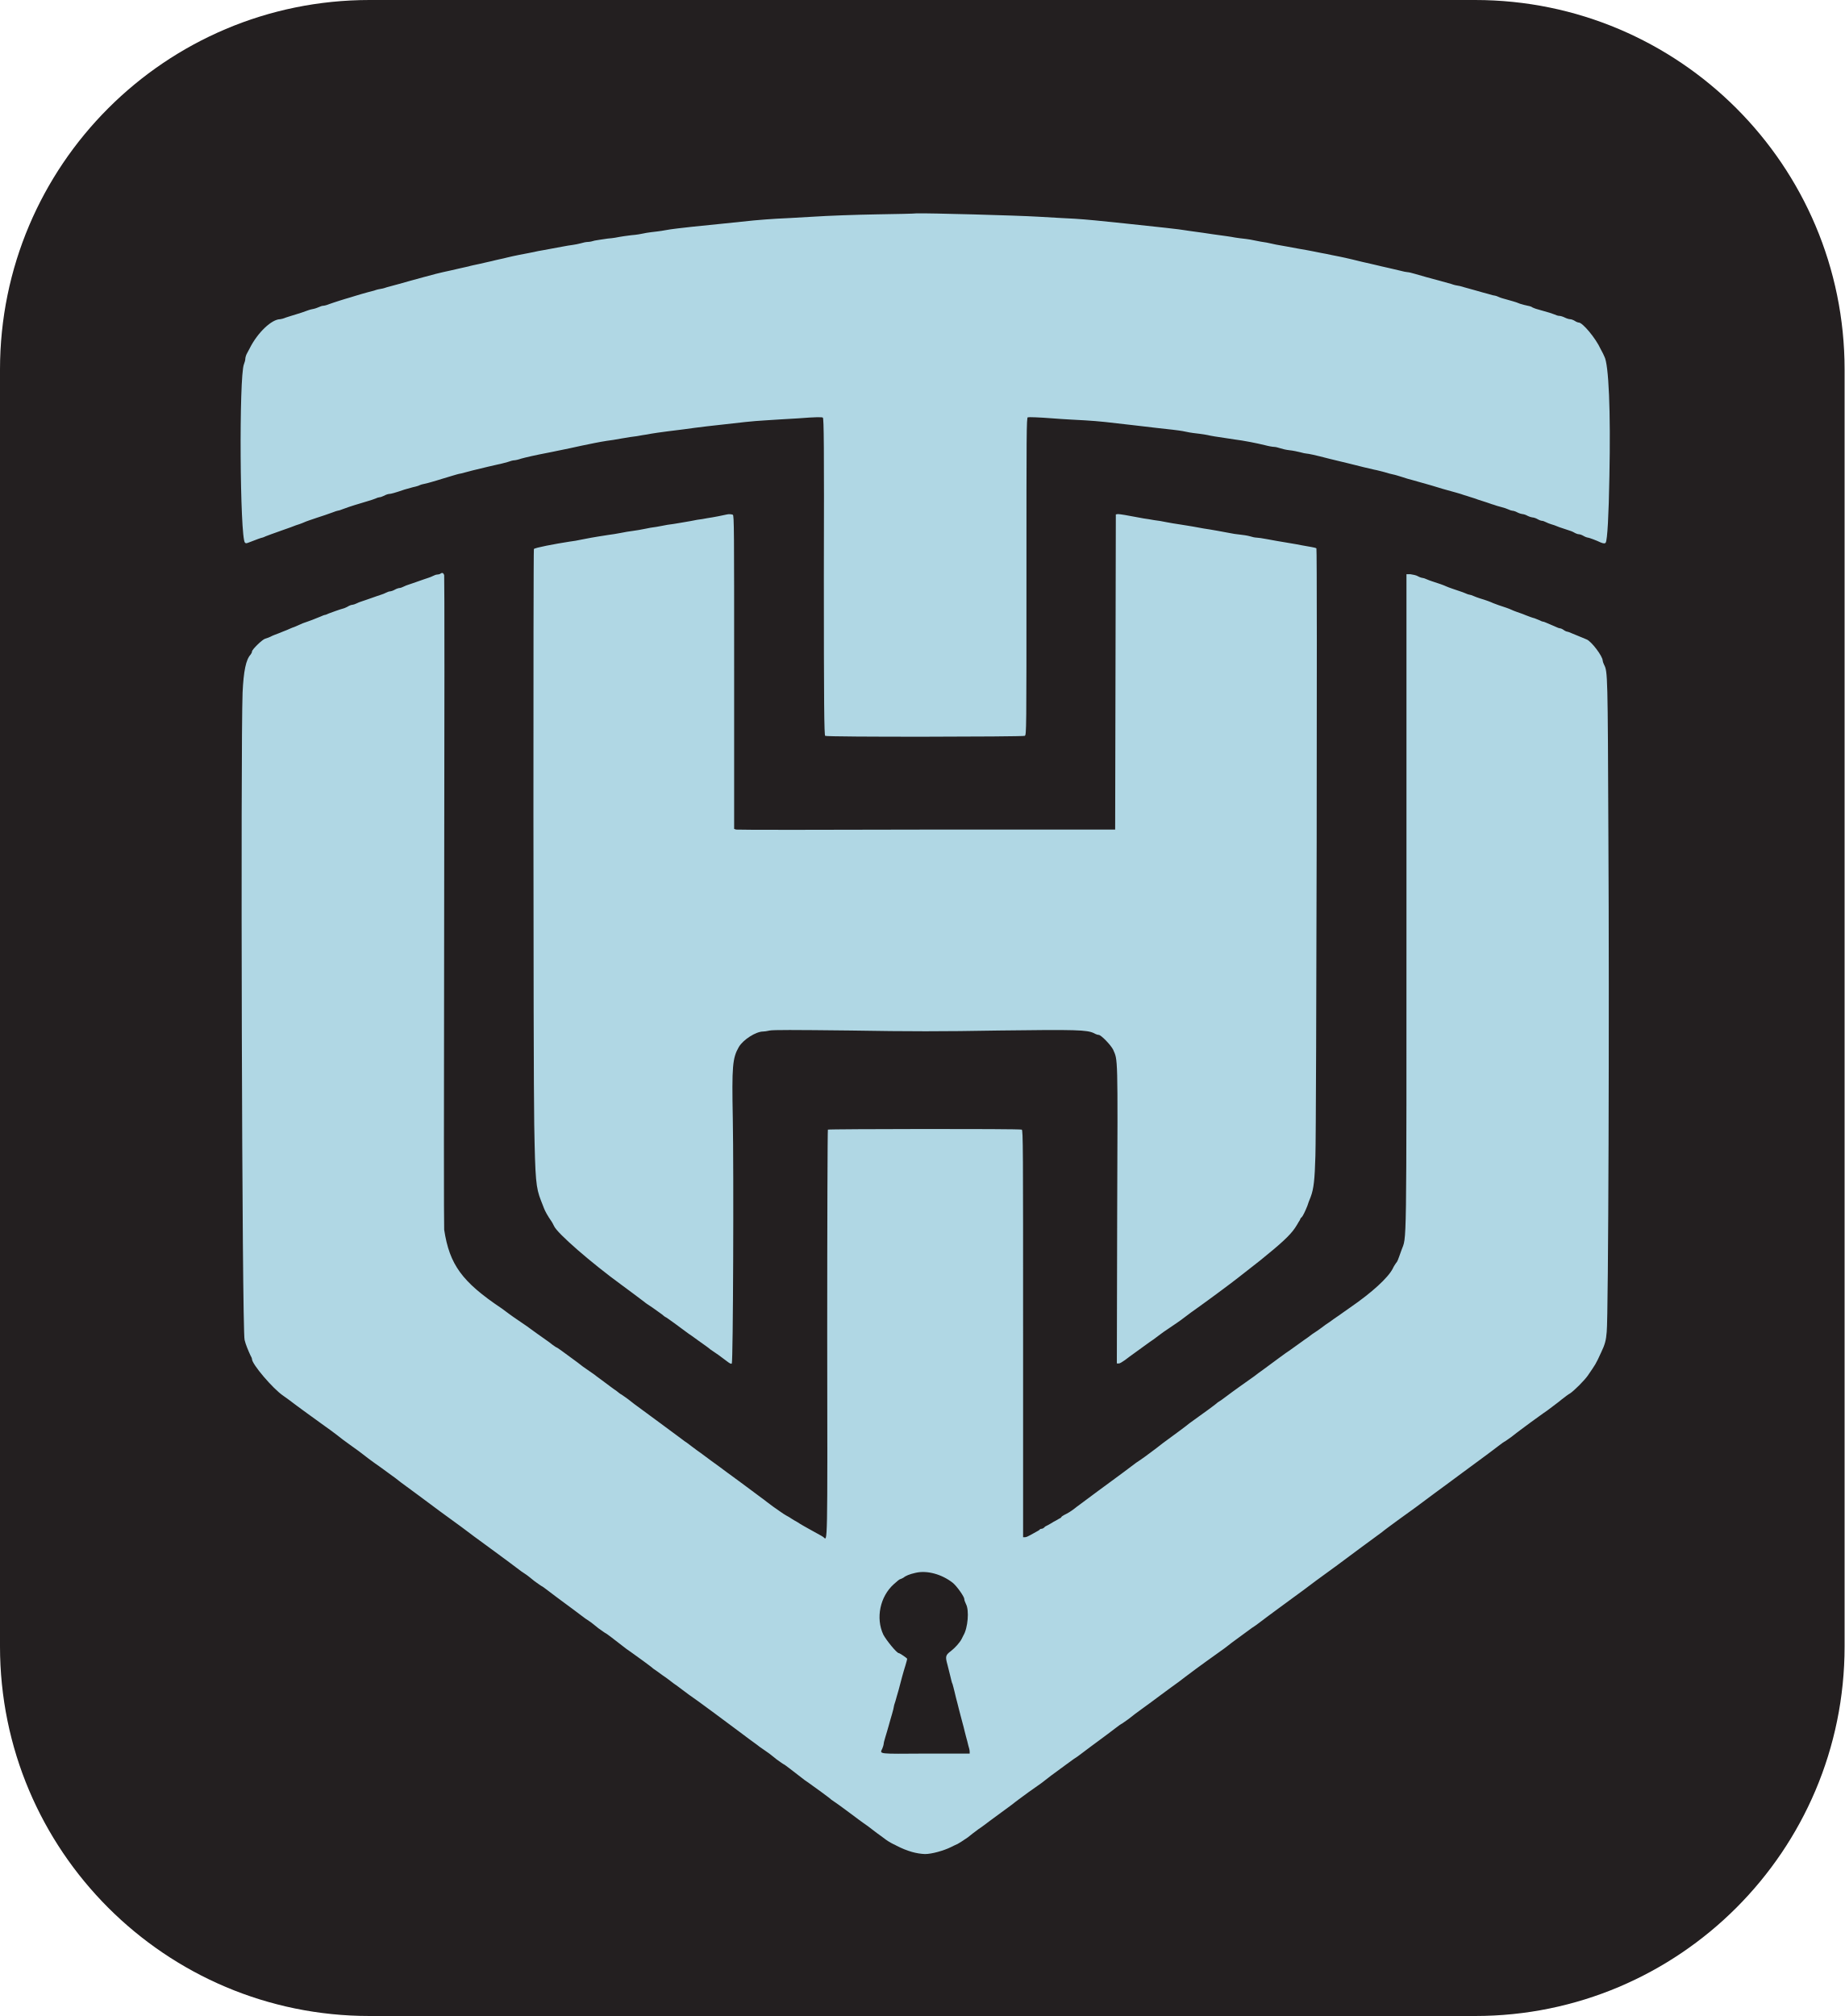
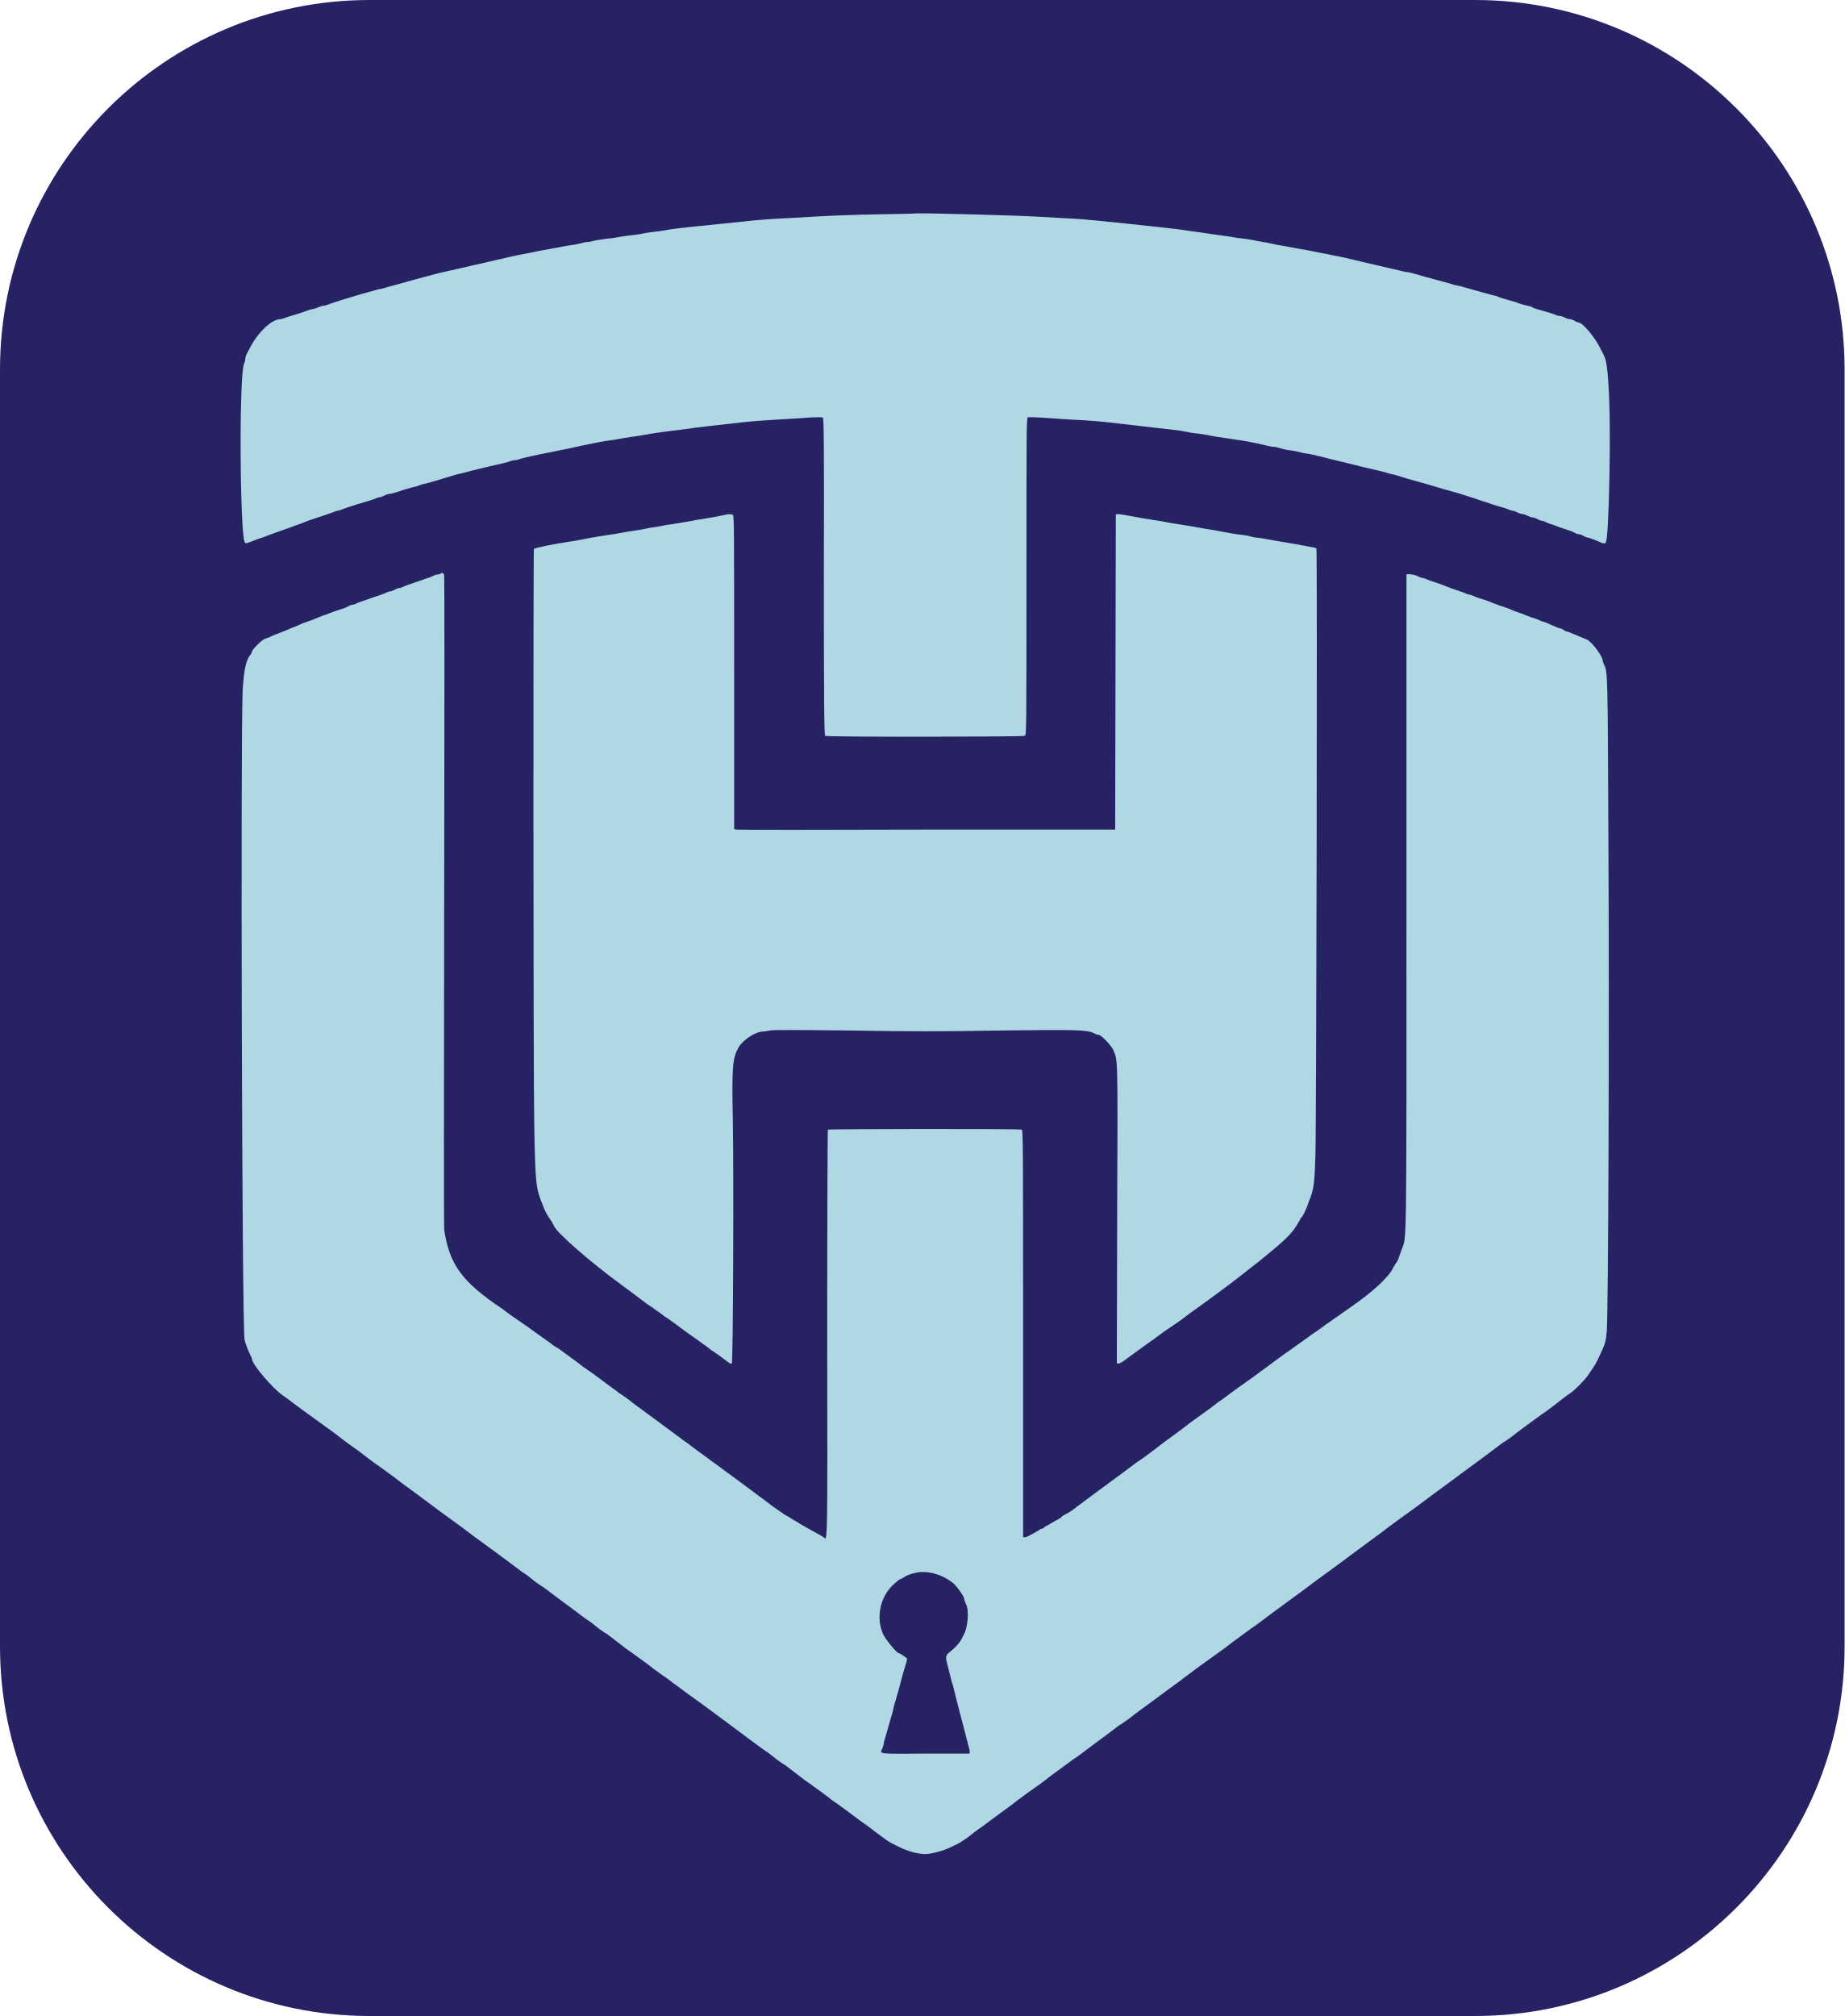
<svg xmlns="http://www.w3.org/2000/svg" viewBox="-60 -54 549 600">
-   <rect x="-60" y="-54" width="549" height="600" rx="110" fill="#231F20" />
+   <rect x="-60" y="-54" width="549" height="600" rx="110" fill="#262263" />
  <path fill="#B0D7E4" fill-rule="evenodd" d="M 200.9 9.8 C 194.8 9.9 186.3 10.2 181.9 10.5 C 177.5 10.8 172.6 11 171 11.1 C 169.4 11.2 166.4 11.4 164.4 11.6 C 158.9 12.2 151.6 12.9 145.9 13.5 C 143.1 13.8 139.6 14.2 138.1 14.5 C 136.6 14.8 134.6 15 133.8 15.1 C 132.9 15.2 131.8 15.4 131.4 15.5 C 131 15.6 129.4 15.9 127.9 16 C 126.4 16.2 124.8 16.4 124.4 16.5 C 124 16.6 122.4 16.9 120.9 17 C 119.4 17.2 117.6 17.5 117 17.6 C 116.4 17.8 115.5 18 115 18 C 114.5 18 113.5 18.2 112.9 18.4 C 112.2 18.6 111.1 18.8 110.4 18.9 C 109.7 19 108.3 19.2 107.4 19.4 C 106.4 19.6 104.7 19.9 103.6 20.1 C 102.5 20.3 101 20.6 100.3 20.7 C 98.8 21 97.1 21.4 94.3 21.9 C 93.3 22.1 91.9 22.4 91.1 22.6 C 90.3 22.8 89.1 23.1 88.5 23.2 C 87.9 23.3 86.9 23.6 86.4 23.7 C 85.8 23.8 84.3 24.2 82.9 24.5 C 81.5 24.8 80 25.1 79.4 25.3 C 77.2 25.8 76.2 26 74.1 26.5 C 70.8 27.2 68.5 27.8 66 28.5 C 62.8 29.4 60.8 29.9 58.8 30.5 C 57.6 30.8 55.9 31.3 55.1 31.5 C 54.3 31.8 53.4 32 53.2 32 C 53 32 52.1 32.2 51.3 32.5 C 50.4 32.7 48.7 33.2 47.6 33.5 C 46.5 33.8 45 34.3 44.3 34.5 C 43.5 34.7 42 35.2 41 35.5 C 40 35.8 38.6 36.3 38 36.5 C 37.3 36.8 36.5 37 36.2 37 C 35.9 37 35.3 37.2 34.9 37.4 C 34.5 37.6 33.6 37.9 33 38 C 32.4 38.1 31.5 38.4 31 38.6 C 30.5 38.8 29.3 39.2 28.3 39.5 C 27.2 39.8 25.8 40.3 25.1 40.5 C 24.4 40.8 23.6 41 23.4 41 C 20.9 41 16.7 44.9 14.3 49.7 C 14.2 49.9 13.8 50.6 13.5 51.2 C 13.2 51.7 13 52.5 13 52.9 C 13 53.2 12.8 53.9 12.6 54.4 C 11.1 58.1 11.4 106 12.9 107.5 C 13.2 107.8 13.4 107.7 14.2 107.4 C 16.2 106.6 17.9 106 18.1 106 C 18.2 106 18.7 105.8 19.1 105.6 C 19.9 105.3 21.2 104.8 23.5 104 C 24.3 103.7 25.7 103.2 26.6 102.9 C 27.6 102.5 28.7 102.1 29.1 102 C 29.5 101.9 30.1 101.6 30.4 101.5 C 31 101.2 32.8 100.6 34.3 100.1 C 35.8 99.6 37.7 99 39 98.5 C 39.7 98.2 40.4 98 40.5 98 C 40.7 98 41.4 97.8 42.1 97.5 C 44.5 96.6 46.3 96.1 49.6 95.1 C 50.3 94.9 51.2 94.6 51.7 94.4 C 52.1 94.2 52.7 94 52.9 94 C 53.2 94 53.8 93.8 54.4 93.5 C 54.9 93.2 55.6 93 55.9 93 C 56.3 93 57.5 92.7 60.4 91.7 C 60.8 91.6 61.9 91.3 62.9 91 C 63.9 90.8 64.8 90.5 64.9 90.4 C 65.1 90.3 65.7 90.1 66.3 90 C 66.9 89.9 67.9 89.6 68.6 89.4 C 69.3 89.2 70.7 88.8 71.6 88.5 C 72.6 88.2 73.9 87.8 74.6 87.6 C 75.3 87.4 76.5 87 77.3 86.9 C 78 86.7 79.6 86.3 80.7 86 C 84.4 85.1 86.9 84.5 88.3 84.2 C 89 84.1 90.3 83.7 91.1 83.5 C 91.9 83.2 92.7 83 93 83 C 93.3 83 94.3 82.8 95.1 82.5 C 96.6 82.1 98.6 81.6 104.3 80.5 C 108.3 79.7 111.5 79 113.3 78.6 C 115.2 78.2 118.6 77.5 120.6 77.2 C 121.5 77.1 123.4 76.8 125 76.5 C 126.6 76.2 128.7 75.9 129.6 75.8 C 130.6 75.6 131.9 75.4 132.6 75.3 C 134.1 75 135.9 74.7 143.3 73.8 C 148.3 73.1 150.9 72.8 161.8 71.6 C 163.5 71.4 166.2 71.2 167.9 71.1 C 169.5 71 174 70.7 177.7 70.5 C 182.8 70.1 184.7 70.1 184.9 70.3 C 185.2 70.5 185.3 78.2 185.2 117.7 C 185.2 155.3 185.3 164.9 185.6 165 C 186 165.4 244.4 165.3 245 165 C 245.5 164.7 245.5 163.9 245.5 117.5 C 245.5 75.1 245.5 70.3 245.9 70.2 C 246.1 70.1 249.3 70.2 253.1 70.5 C 256.8 70.8 261.2 71 262.9 71.1 C 264.5 71.2 267.3 71.4 269 71.6 C 270.7 71.8 274.3 72.2 276.9 72.5 C 279.5 72.8 283 73.2 284.6 73.4 C 286.3 73.6 288.3 73.8 289.1 73.9 C 289.9 74 291.7 74.2 293 74.5 C 294.3 74.8 296.1 75 297 75.1 C 297.9 75.2 299 75.4 299.5 75.5 C 300.3 75.7 301.4 75.9 307.5 76.8 C 310 77.1 314.1 77.9 316.5 78.5 C 317.6 78.8 318.8 79 319.2 79 C 319.6 79 320.4 79.2 321 79.4 C 321.6 79.6 322.8 79.9 323.8 80 C 324.8 80.1 326.2 80.4 327 80.6 C 327.7 80.8 328.6 81 328.9 81 C 329.3 81 331.3 81.4 335.9 82.6 C 341 83.8 342 84.1 343.3 84.4 C 344.7 84.8 347 85.3 349.1 85.8 C 349.8 85.9 351.1 86.3 352 86.5 C 352.9 86.8 354.1 87.1 354.6 87.2 C 355.2 87.3 356.4 87.7 357.4 88 C 358.3 88.3 359.6 88.7 360.1 88.8 C 361.1 89.1 362.6 89.5 366.1 90.5 C 367 90.8 368.5 91.2 369.4 91.5 C 372.6 92.4 374.9 93 375.6 93.3 C 376 93.4 376.9 93.7 377.5 93.9 C 378.1 94.1 379.2 94.4 379.9 94.7 C 380.6 94.9 381.7 95.3 382.4 95.5 C 383.1 95.7 384 96.1 384.5 96.2 C 385 96.4 386 96.7 386.8 96.9 C 387.6 97.1 388.5 97.4 388.9 97.6 C 389.3 97.8 389.9 98 390.1 98 C 390.4 98 391.1 98.2 391.6 98.5 C 392.2 98.8 392.9 99 393.1 99 C 393.4 99 394.1 99.2 394.6 99.5 C 395.2 99.8 395.9 100 396.1 100 C 396.4 100 397.1 100.2 397.6 100.5 C 398.1 100.8 398.7 101 398.9 101 C 399.2 101 399.7 101.2 400.1 101.4 C 400.5 101.6 401.2 101.9 401.6 102 C 402 102.1 403.2 102.5 404.1 102.9 C 405.1 103.2 406.4 103.7 407.1 103.9 C 407.8 104.1 408.6 104.5 408.9 104.7 C 409.1 104.8 409.6 105 409.9 105 C 410.2 105 410.8 105.2 411.3 105.5 C 411.8 105.8 412.4 106 412.6 106 C 412.9 106 415.3 106.9 416.3 107.4 C 417.2 107.8 417.7 107.8 417.9 107.5 C 418.4 106.7 418.8 99.5 419 87.8 C 419.4 68.3 418.8 54.4 417.5 52.1 C 417.4 51.8 416.9 50.8 416.4 49.9 C 414.9 46.6 411 42 409.9 42 C 409.7 42 409.1 41.8 408.7 41.5 C 408.2 41.2 407.6 41 407.3 41 C 407 41 406.3 40.8 405.7 40.5 C 405.1 40.2 404.4 40 404 40 C 403.7 40 403.1 39.8 402.7 39.6 C 401.9 39.3 401.1 39 397.8 38.1 C 397 37.9 396.3 37.6 396.1 37.5 C 395.9 37.3 395.3 37.1 394.7 37 C 394.1 36.9 393.1 36.6 392.4 36.4 C 391.7 36.1 390.8 35.8 390.4 35.7 C 390 35.6 389 35.3 388.3 35.1 C 387.5 34.9 386.5 34.6 386.1 34.4 C 385.7 34.2 385.1 34 385 34 C 384.8 34 383.9 33.8 383 33.5 C 382.1 33.3 380.5 32.8 379.4 32.5 C 378.3 32.2 376.6 31.7 375.8 31.5 C 374.9 31.2 374 31 373.8 31 C 373.6 31 372.7 30.8 371.9 30.5 C 371.1 30.3 369.4 29.8 368.3 29.5 C 365.7 28.8 363.4 28.2 361.1 27.5 C 360.1 27.2 359.2 27 358.9 27 C 358.6 27 357.6 26.8 356.5 26.5 C 355.5 26.3 354.1 25.9 353.5 25.8 C 352.9 25.7 351.9 25.4 351.3 25.3 C 350.6 25.1 349.1 24.8 347.9 24.5 C 345.8 24 345.1 23.9 342.4 23.2 C 339.5 22.5 337.8 22.2 336.3 21.9 C 335.4 21.7 334 21.4 333.3 21.3 C 331.7 21 330 20.6 326.4 20 C 323.8 19.5 322 19.2 319.8 18.8 C 319 18.6 317.8 18.4 317 18.2 C 316.2 18.1 314.5 17.8 313.1 17.5 C 311.8 17.2 309.9 17 309 16.9 C 308.1 16.8 307 16.6 306.5 16.5 C 306 16.4 304.4 16.2 303 16 C 301.6 15.8 300 15.6 299.5 15.5 C 299 15.4 297.4 15.2 296 15 C 294.6 14.8 293 14.6 292.5 14.5 C 291.6 14.3 284.4 13.5 274.8 12.5 C 271.8 12.2 267.9 11.8 266 11.6 C 264.1 11.4 261.4 11.2 259.9 11.1 C 258.4 11 253.5 10.8 249.1 10.5 C 242.6 10.1 216 9.4 212.8 9.5 C 212.3 9.6 206.9 9.7 200.9 9.8 M 156.4 99.1 C 155.6 99.3 152.1 100 150.6 100.2 C 149.7 100.4 148.3 100.6 147.5 100.7 C 146.7 100.9 144.8 101.2 143.1 101.5 C 141.5 101.8 139.4 102.1 138.6 102.2 C 137.8 102.4 136.3 102.6 135.4 102.8 C 134.4 102.9 132.8 103.2 131.9 103.4 C 130.9 103.6 129.3 103.9 128.4 104 C 127.4 104.1 125.8 104.4 124.8 104.6 C 123.7 104.8 122.1 105.1 121.1 105.2 C 116.5 105.9 114.5 106.3 113 106.6 C 112.1 106.8 110.5 107.1 109.5 107.2 C 105 107.9 99.2 109 98.9 109.4 C 98.7 109.8 98.7 263.7 99 280.7 C 99.3 297.4 99.5 299.4 101 303.3 C 101.3 304 101.7 305.1 101.9 305.6 C 102.2 306.4 103 307.9 104.2 309.6 C 104.4 309.9 104.7 310.5 104.9 310.9 C 105.8 313 115.9 321.8 125.1 328.5 C 126.8 329.7 129.9 332.1 131.8 333.5 C 132.1 333.8 133.2 334.5 134.1 335.1 C 135.1 335.8 136.3 336.7 136.9 337.1 C 137.5 337.6 138 338 138.1 338 C 138.2 338 139.3 338.8 140.7 339.8 C 142.9 341.4 143.7 342 144.9 342.9 C 145.1 343 146.5 344 148 345.1 C 149.4 346.1 151 347.2 151.4 347.6 C 152.8 348.5 154.9 350 156.3 351.1 C 157.2 351.8 157.6 352 157.8 351.8 C 158.2 351.4 158.4 294.8 158.1 278.9 C 157.8 263.3 158 260.9 159.9 257.6 C 161.2 255.4 165 253 167.1 253 C 167.4 253 168.3 252.9 169.1 252.7 C 170.2 252.5 175.8 252.5 193.1 252.7 C 211.1 253 220 253 237.3 252.7 C 260.5 252.4 263.5 252.5 265.6 253.5 C 266.1 253.8 266.7 254 267 254 C 267.7 254 270.6 257 271.3 258.4 C 272.7 261.7 272.7 259.1 272.5 307.6 L 272.4 351.8 273 351.8 C 273.3 351.8 274.1 351.3 274.8 350.8 C 276.2 349.7 279.9 347.1 282.2 345.4 C 282.7 345.1 283.8 344.3 284.7 343.6 C 285.6 342.9 287 341.9 287.8 341.4 C 289.7 340.1 291.1 339.2 292.5 338.1 C 293.2 337.6 294.1 336.9 294.5 336.6 C 296.1 335.5 298.1 334 299.5 333 C 300.3 332.4 301.8 331.3 302.9 330.5 C 307.9 326.8 309.1 325.8 315.1 321.1 C 321.3 316.1 323.9 313.7 325.4 311.5 C 325.8 310.9 326.3 310.1 326.5 309.7 C 326.8 309.3 327 308.9 327 308.8 C 327 308.7 327.2 308.4 327.4 308.3 C 327.8 307.9 328.5 306.4 329.1 304.9 C 329.3 304.3 329.7 303.1 330.1 302.2 C 331 299.8 331.3 297.1 331.5 290 C 331.8 281.8 332.1 109.5 331.8 109.2 C 331.7 109.1 331 108.9 330.3 108.8 C 329.5 108.7 328.3 108.4 327.5 108.3 C 326.7 108.1 324.7 107.8 323 107.5 C 321.3 107.2 318.7 106.8 317.3 106.5 C 315.8 106.2 314.3 106 313.9 106 C 313.5 106 312.6 105.8 312 105.6 C 311.3 105.4 310 105.2 309 105.1 C 307.9 105 306.7 104.8 306.3 104.7 C 305.8 104.6 304.1 104.3 302.5 104 C 300.9 103.7 299 103.4 298.3 103.3 C 296.2 102.9 293.9 102.5 291.3 102.1 C 289.9 101.9 288.1 101.6 287.1 101.4 C 286.2 101.2 284.5 100.9 283.5 100.8 C 282.5 100.6 281.1 100.4 280.4 100.3 C 275.2 99.3 273.3 99 272.7 99 L 272.1 99.1 272 146 L 271.9 192.9 215.8 192.9 C 184.9 193 159.4 193 159.1 192.9 L 158.5 192.7 158.5 146 C 158.5 103.7 158.5 99.3 158.1 99.2 C 157.7 99 156.8 99 156.4 99.1 M 71 116.8 C 70.8 116.9 70.4 117 70.1 117 C 69.8 117 69.3 117.2 68.9 117.4 C 68.5 117.6 67.8 117.9 67.4 118 C 67 118.1 65.7 118.6 64.5 119 C 63.3 119.4 62 119.9 61.6 120 C 61.2 120.1 60.5 120.4 60.1 120.6 C 59.7 120.8 59.2 121 58.9 121 C 58.7 121 58 121.2 57.5 121.5 C 57 121.8 56.3 122 56.1 122 C 55.8 122 55.3 122.2 54.9 122.4 C 54.5 122.6 53.8 122.9 53.4 123 C 53 123.1 51.7 123.6 50.5 124 C 49.3 124.4 48 124.9 47.6 125 C 47.2 125.1 46.5 125.4 46.1 125.6 C 45.7 125.8 45.1 126 44.9 126 C 44.6 126 44.1 126.2 43.9 126.3 C 43.6 126.5 43 126.8 42.5 127 C 41 127.4 38.6 128.3 37.8 128.6 C 37.4 128.8 36.9 129 36.8 129 C 36.6 129 36 129.2 35.4 129.5 C 34.9 129.7 33.7 130.2 32.9 130.5 C 32 130.8 30.8 131.3 30.1 131.5 C 29.4 131.8 28.3 132.3 27.6 132.6 C 26.9 132.8 25.9 133.3 25.4 133.5 C 24.8 133.7 23.7 134.2 22.9 134.5 C 22.1 134.8 21 135.2 20.5 135.5 C 20 135.7 19.3 136 18.9 136.1 C 18.1 136.3 15 139.3 15 139.9 C 15 140.2 14.8 140.5 14.6 140.8 C 13.2 142.3 12.5 145.7 12.2 152.1 C 11.6 167.5 12 342.1 12.8 344.8 C 13.1 346.1 13.9 348 14.5 349.3 C 14.8 349.8 15 350.3 15 350.5 C 15 352 21.2 359.3 24.3 361.4 C 24.9 361.8 26.8 363.2 28.5 364.5 C 30.3 365.8 32.7 367.6 34 368.5 C 35.2 369.4 37.2 370.8 38.3 371.6 C 39.4 372.4 41.1 373.7 42.1 374.5 C 43.1 375.2 45.2 376.8 46.8 377.9 C 48.3 379.1 51.1 381.2 53 382.5 C 54.9 383.9 57 385.4 57.8 386 C 58.5 386.6 60 387.7 61.1 388.5 C 62.2 389.3 63.7 390.4 64.5 391 C 68.1 393.7 73.9 398 77.4 400.5 C 80.3 402.7 82.2 404.1 84 405.4 C 85.1 406.2 87.3 407.8 88.9 409 C 90.5 410.2 92.6 411.7 93.6 412.5 C 94.6 413.3 95.9 414.2 96.4 414.5 C 96.9 414.8 98.1 415.8 99.1 416.6 C 100.2 417.4 101.1 418 101.1 418 C 101.2 418 102.1 418.6 103.1 419.4 C 104.1 420.2 106.3 421.8 107.9 423 C 109.5 424.2 111.6 425.7 112.6 426.5 C 113.6 427.3 114.9 428.2 115.4 428.5 C 115.9 428.8 117.1 429.8 118.1 430.6 C 119.2 431.4 120.1 432 120.1 432 C 120.2 432 121.1 432.6 122.1 433.4 C 123.1 434.2 125.1 435.7 126.5 436.8 C 128 437.8 130.1 439.4 131.4 440.3 C 132.6 441.2 134 442.2 134.4 442.6 C 134.9 442.9 136.1 443.8 137.2 444.6 C 138.3 445.3 139.8 446.5 140.6 447.1 C 141.4 447.6 142.5 448.5 143.2 449 C 143.8 449.5 145.9 451 147.9 452.4 C 149.8 453.8 152 455.4 152.8 456 C 155.2 457.8 157.9 459.8 161.4 462.4 C 163.2 463.8 165.4 465.3 166.1 465.9 C 166.9 466.4 167.9 467.2 168.4 467.5 C 168.9 467.8 170.1 468.8 171.1 469.6 C 172.2 470.4 173.1 471 173.1 471 C 173.2 471 174.1 471.6 175.1 472.4 C 176.1 473.2 178.1 474.7 179.5 475.8 C 181 476.8 183.1 478.4 184.4 479.3 C 185.6 480.2 187 481.2 187.4 481.6 C 188.2 482.1 190.7 483.9 193.5 486 C 194.3 486.6 196.4 488.2 198.3 489.5 C 200.1 490.9 202.1 492.4 202.7 492.8 C 204.1 493.9 205 494.4 205.8 494.8 C 206.1 494.9 206.6 495.2 206.8 495.3 C 210.1 497 212.8 497.7 215.3 497.8 C 217.3 497.8 220.9 496.8 223.1 495.7 C 223.3 495.6 223.7 495.4 223.9 495.3 C 224.2 495.2 224.7 494.9 225 494.8 C 225.7 494.4 226.5 493.9 228.1 492.8 C 228.7 492.3 230.1 491.2 231.2 490.4 C 232.3 489.7 233.7 488.6 234.5 488 C 235.3 487.4 236.8 486.3 237.9 485.5 C 239 484.7 240.5 483.6 241.3 483 C 242 482.4 244.2 480.8 246.1 479.4 C 250 476.7 250.1 476.6 252.9 474.4 C 256.9 471.5 258.7 470.1 259.6 469.5 C 260.1 469.2 261.4 468.3 262.4 467.5 C 263.4 466.7 265.5 465.2 267.1 464 C 268.7 462.8 270.9 461.2 271.9 460.4 C 272.9 459.6 273.8 459 273.9 459 C 273.9 459 274.8 458.4 275.9 457.6 C 276.9 456.8 278.7 455.4 280 454.5 C 281.3 453.6 283.8 451.7 285.7 450.3 C 287.6 448.9 289.9 447.2 290.9 446.5 C 291.9 445.7 293.4 444.6 294.2 444 C 295.6 442.9 302 438.3 304.4 436.6 C 304.9 436.2 306 435.4 306.6 434.9 C 308.2 433.7 311.5 431.3 312.6 430.5 C 313.1 430.2 314.4 429.3 315.4 428.5 C 316.4 427.7 318.5 426.2 320.1 425 C 321.7 423.8 323.9 422.2 325 421.4 C 326.8 420.1 328.7 418.7 331.6 416.5 C 335.1 414 340.9 409.7 344.5 407 C 345.3 406.4 346.8 405.3 347.9 404.5 C 349 403.7 350.5 402.6 351.3 402 C 352 401.4 354.2 399.8 356.1 398.4 C 359.5 396 363 393.4 367 390.4 C 371.4 387.2 372.8 386.1 375.4 384.2 C 377 383 379.5 381.2 381.1 380 C 382.7 378.8 384.9 377.2 385.9 376.4 C 386.9 375.6 387.8 375 387.9 375 C 387.9 375 388.8 374.4 389.9 373.6 C 390.9 372.8 392.1 371.9 392.5 371.6 C 393 371.2 394.4 370.2 395.6 369.3 C 396.9 368.4 399 366.8 400.5 365.8 C 401.9 364.7 403.9 363.3 404.8 362.5 C 405.8 361.7 406.9 360.9 407.3 360.7 C 408.5 359.9 411.5 356.9 412.5 355.5 C 414.9 352 414.9 352.1 416.5 348.6 C 417.7 346.1 418 344.9 418.2 342.4 C 418.7 338 419 246.6 418.7 195 C 418.5 146.5 418.5 145.9 417.4 143.8 C 417.2 143.4 417 142.8 417 142.6 C 417 141.3 413.6 136.8 412.2 136.3 C 411.2 135.9 408.4 134.7 407.6 134.4 C 407.2 134.2 406.6 134 406.5 134 C 406.3 134 405.8 133.8 405.4 133.5 C 405 133.2 404.5 133 404.3 133 C 404.1 133 403.5 132.8 402.9 132.5 C 400.1 131.3 399.5 131 399.2 131 C 399 131 398.6 130.8 398.2 130.6 C 397.8 130.4 397.1 130.2 396.7 130 C 396.2 129.9 395.1 129.5 394.1 129.1 C 393.2 128.7 391.9 128.3 391.4 128.1 C 390.8 127.9 390.1 127.6 389.9 127.5 C 389.3 127.2 387.6 126.6 386 126.1 C 385.4 125.9 384.6 125.6 384.4 125.5 C 383.8 125.2 382.2 124.6 380.5 124.1 C 379.9 123.9 379 123.6 378.6 123.4 C 378.2 123.2 377.6 123 377.4 123 C 377.2 123 376.6 122.8 376.2 122.6 C 375.7 122.4 375 122.1 374.6 122 C 373.7 121.7 371 120.8 370.4 120.5 C 369.8 120.2 368.1 119.6 366.5 119.1 C 365.9 118.9 365 118.6 364.6 118.4 C 364.2 118.2 363.6 118 363.4 118 C 363.2 118 362.5 117.8 362 117.5 C 361.5 117.2 360.5 117 359.8 116.9 L 358.6 116.9 358.6 214 C 358.6 321.5 358.7 313.6 357.1 318.1 C 356 321.2 355.9 321.5 355.5 321.9 C 355.3 322.2 354.8 322.9 354.5 323.6 C 353.1 326.3 348.3 330.7 341.9 335.1 C 340.8 335.9 339.3 336.9 338.5 337.5 C 337.7 338 336.5 338.9 335.8 339.4 C 335 339.9 333.9 340.7 333.4 341.1 C 332.8 341.5 332.2 342 332 342.1 C 331.7 342.3 331.1 342.7 330.5 343.1 C 329.9 343.6 328.9 344.3 328.3 344.7 C 327.6 345.2 326.5 346 325.8 346.5 C 325 347.1 324.1 347.7 323.7 348 C 323 348.4 319 351.4 316 353.6 C 315 354.3 313.8 355.2 313.3 355.6 C 311.3 357 306.8 360.2 305.1 361.5 C 304.1 362.3 302.9 363.1 302.4 363.4 C 302 363.8 300.6 364.8 299.4 365.7 C 298.1 366.6 295.7 368.4 294 369.6 C 292.4 370.9 290.3 372.4 289.5 373 C 288.7 373.6 287.2 374.7 286.1 375.5 C 285.1 376.3 283.4 377.6 282.3 378.4 C 281.2 379.2 279.9 380.2 279.4 380.5 C 278.9 380.8 277.6 381.7 276.6 382.5 C 275.6 383.3 273.5 384.8 271.9 386 C 270.3 387.2 268.1 388.8 267 389.6 C 265.9 390.4 264.2 391.7 263.1 392.5 C 262.1 393.3 260.6 394.3 259.9 394.9 C 258.6 395.9 257.9 396.3 256.7 396.9 C 256.3 397.1 255.9 397.4 255.9 397.5 C 255.8 397.7 255.5 397.9 255.2 398 C 254.9 398.2 254.2 398.6 253.6 398.9 C 253.1 399.2 252.3 399.7 251.9 399.9 C 251.4 400.1 250.9 400.4 250.8 400.6 C 250.6 400.8 250.2 401 250 401 C 249.7 401 249.5 401.1 249.4 401.3 C 249.3 401.4 248.8 401.7 248.4 401.9 C 248 402.1 247.2 402.6 246.6 402.9 C 246.1 403.2 245.4 403.5 245.1 403.5 L 244.5 403.5 244.5 342.9 C 244.5 287.9 244.5 282.3 244.1 282.2 C 243.4 281.9 186.5 282 186.4 282.2 C 186.3 282.4 186.2 309.7 186.2 343 C 186.3 407.9 186.3 404.5 185.1 403.5 C 184.7 403.2 184.5 403.1 181.6 401.5 C 180.8 401.1 179.7 400.4 179.1 400.1 C 178.6 399.8 177.7 399.3 177.3 399 C 176.8 398.7 176 398.3 175.6 398 C 175.2 397.7 174.5 397.3 174.1 397.1 C 173.7 396.9 172.8 396.3 172.1 395.8 C 171.4 395.3 170.5 394.7 170.1 394.4 C 169.7 394.1 168.8 393.4 168.1 392.9 C 167.4 392.3 165.9 391.3 164.9 390.5 C 163.8 389.7 162.1 388.4 161 387.6 C 159.9 386.8 157.9 385.3 156.5 384.3 C 155 383.2 152.9 381.6 151.6 380.7 C 150.4 379.8 149 378.8 148.5 378.4 C 148.1 378.1 146.9 377.3 145.9 376.5 C 144.9 375.7 143.9 375 143.7 374.9 C 143.5 374.7 142.6 374.1 141.7 373.4 C 139.1 371.5 133.5 367.3 131 365.5 C 129.7 364.6 127.9 363.2 126.9 362.4 C 125.8 361.6 124.9 361 124.9 361 C 124.8 361 124.1 360.5 123.4 359.9 C 122.6 359.4 121.2 358.3 120.1 357.5 C 119.1 356.7 117.6 355.7 116.9 355.1 C 116.1 354.6 115.1 353.8 114.6 353.5 C 114.1 353.2 112.9 352.3 111.9 351.5 C 107.7 348.4 105.8 347 105.6 347 C 105.5 347 105 346.6 104.4 346.2 C 103.8 345.7 103.1 345.2 102.8 345 C 101.5 344.1 98 341.6 96.8 340.7 C 95.2 339.6 93.6 338.5 93 338.1 C 92.8 338 92.2 337.5 91.6 337.1 C 91.1 336.7 90 335.9 89.3 335.4 C 77.5 327.5 73.8 322.4 72.2 312 C 72.1 311 72.1 275.4 72.2 214.1 C 72.3 161.2 72.3 117.6 72.2 117.2 C 72 116.5 71.6 116.3 71 116.8 M 212.5 414.1 C 210.7 414.5 209.5 415 208.8 415.6 C 208.4 415.8 208 416 207.9 416 C 207.7 416 206.9 416.7 206 417.5 C 201.9 421.2 200.6 427.6 202.9 432.5 C 203.8 434.2 206.9 438 207.5 438 C 207.8 438 210 439.5 210 439.7 C 210 439.8 209.8 440.6 209.5 441.6 C 208.8 443.8 208.2 446.1 207.5 448.8 C 207.2 449.9 206.7 451.5 206.5 452.3 C 206.2 453.1 206 453.9 206 454.1 C 206 454.2 205.8 455.1 205.5 456.1 C 205.2 457 204.8 458.6 204.5 459.6 C 204.2 460.6 203.8 462.1 203.5 463 C 203.2 463.9 203 464.8 203 465.1 C 203 465.3 202.8 465.9 202.6 466.4 C 201.8 468.1 201.1 468 215.6 467.9 L 228.6 467.9 228.6 467.3 C 228.6 466.9 228.4 466.1 228.2 465.5 C 228.1 464.9 227.7 463.6 227.5 462.8 C 227.3 461.9 226.9 460.6 226.8 460 C 226.6 459.4 226.3 458 226 457 C 225.7 456 225.3 454.2 225 453.1 C 224.7 452 224.3 450.4 224.1 449.5 C 223.9 448.6 223.6 447.6 223.5 447.2 C 223.3 446.9 223.1 445.9 222.9 445.1 C 222.7 444.3 222.3 442.7 222 441.5 C 221.3 439 221.4 438.6 223 437.4 C 224.3 436.4 225.7 434.8 226.2 433.8 C 226.4 433.4 226.6 433 226.7 432.8 C 228.1 430.5 228.5 425.2 227.5 423.4 C 227.2 422.8 227 422.2 227 421.9 C 227 421.2 224.8 418.1 223.6 417.1 C 220.3 414.5 215.9 413.3 212.5 414.1" />
</svg>
